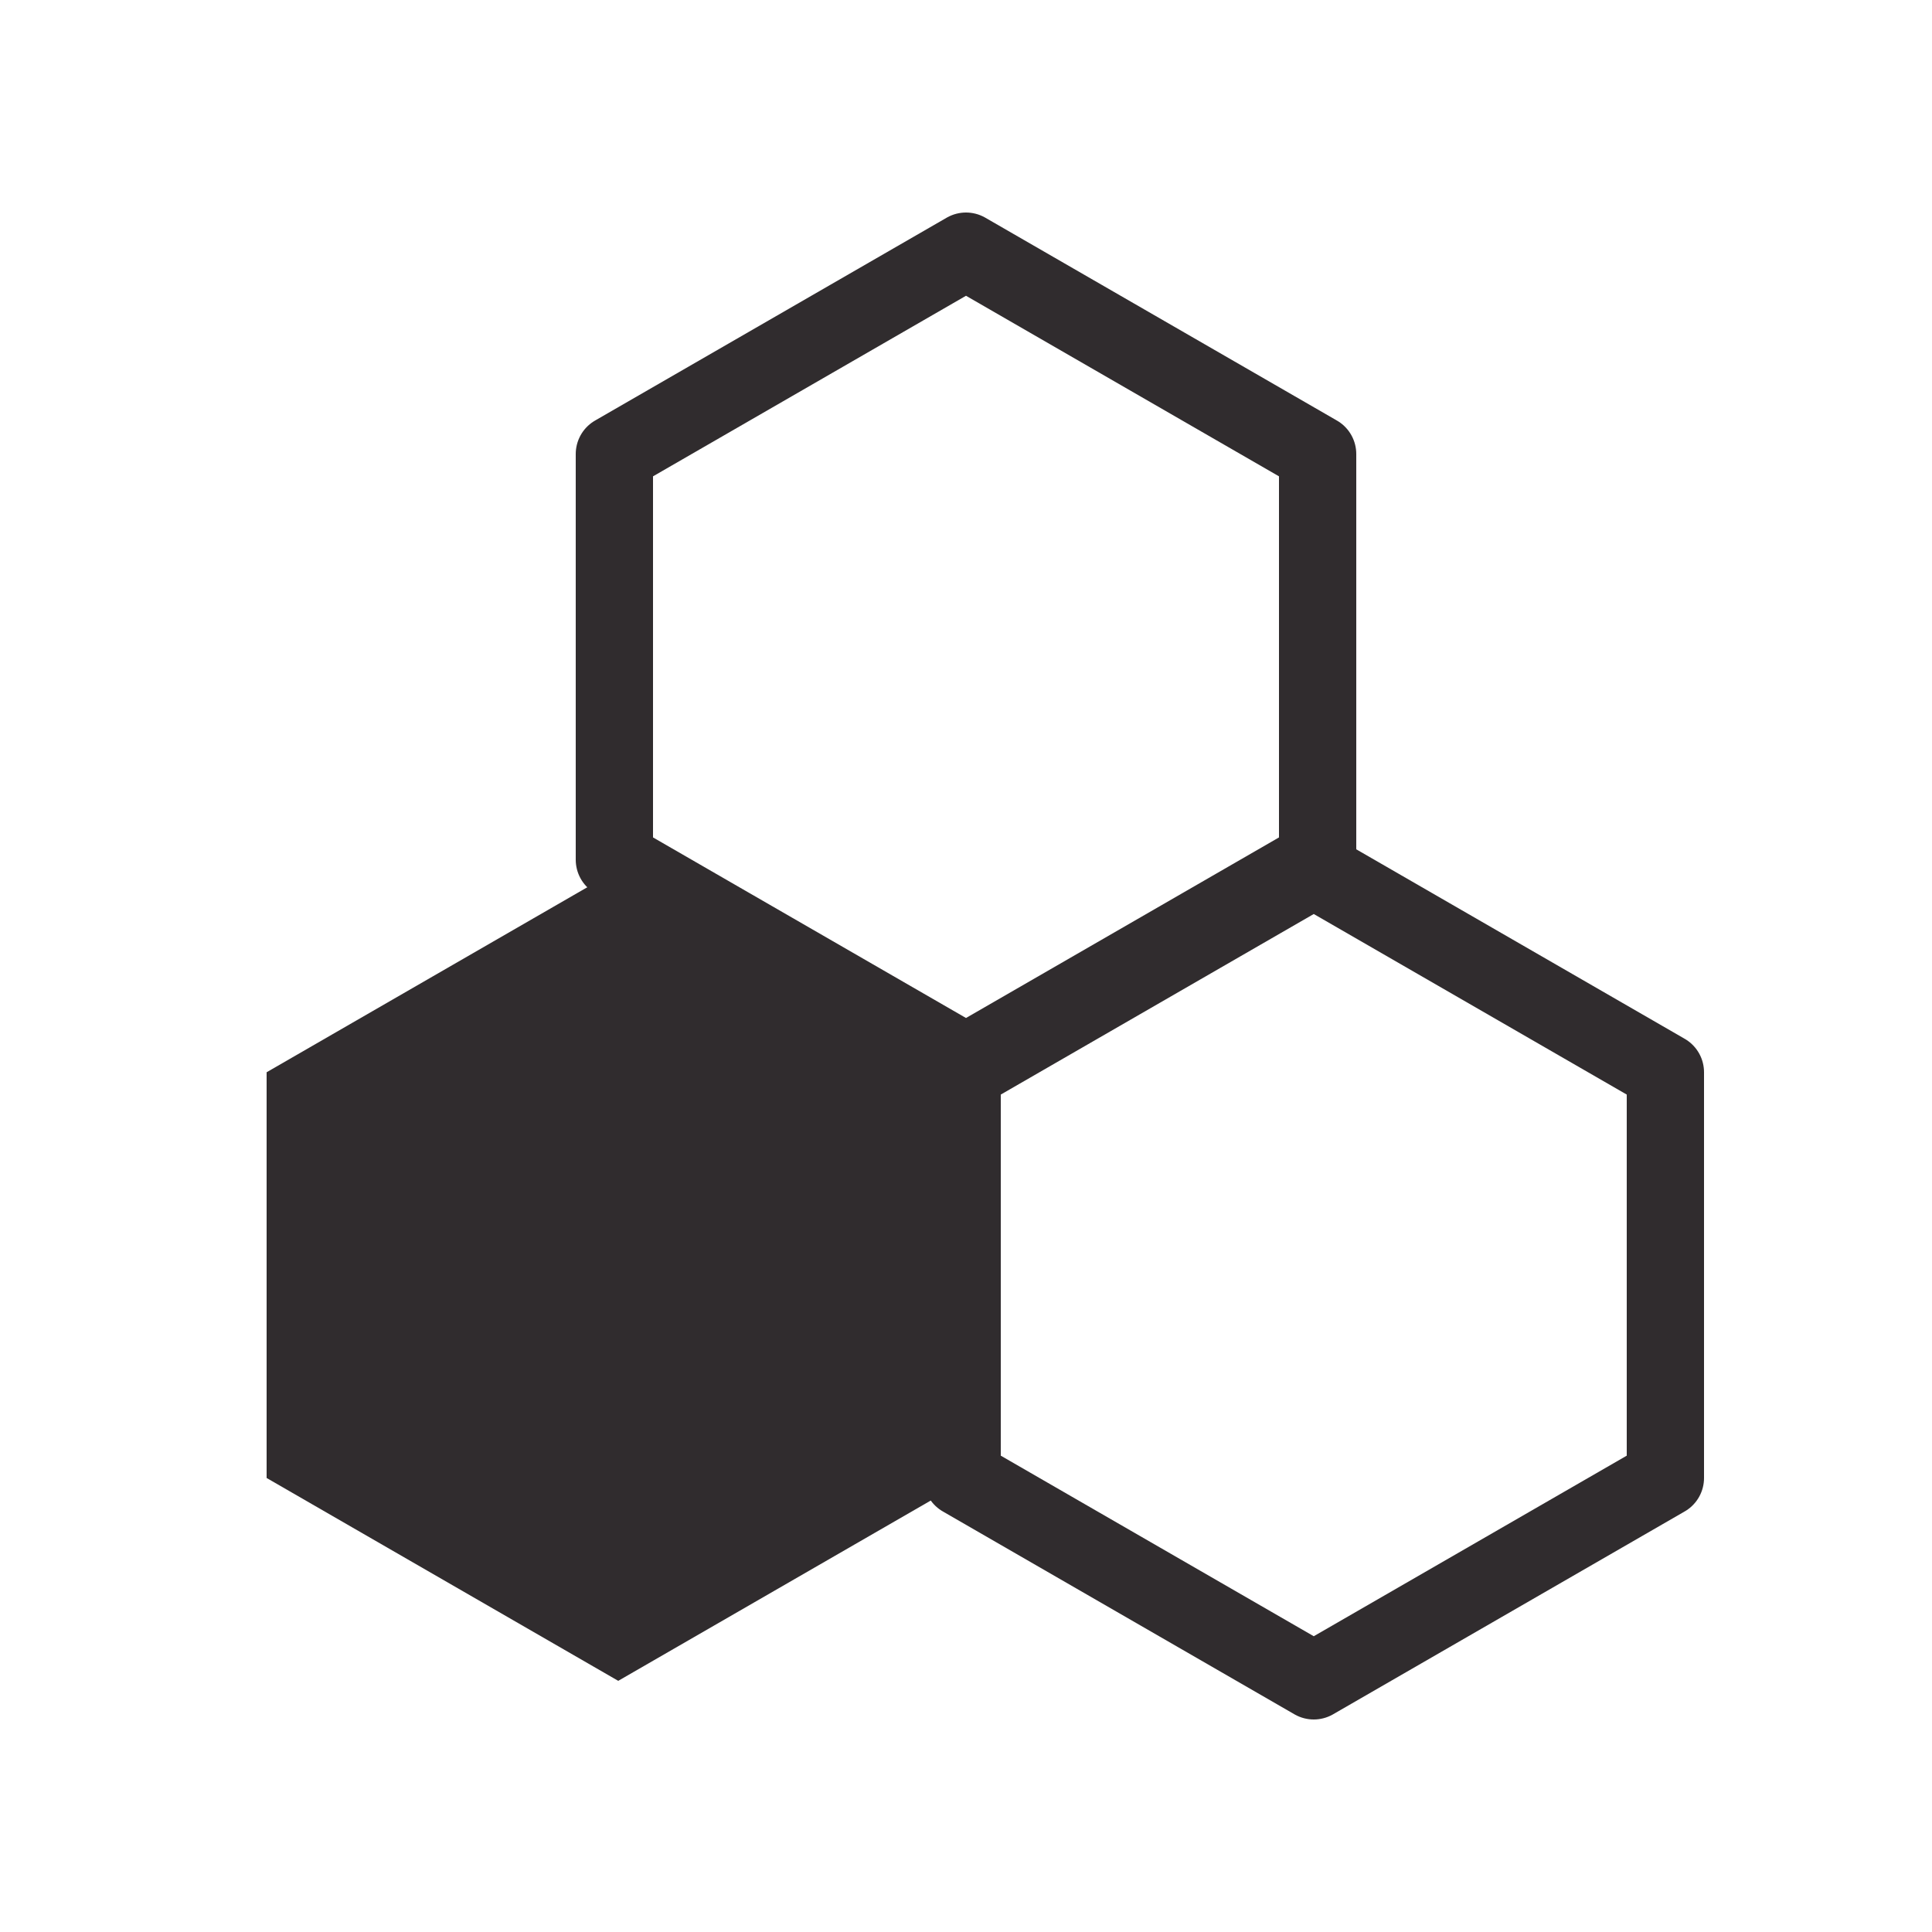
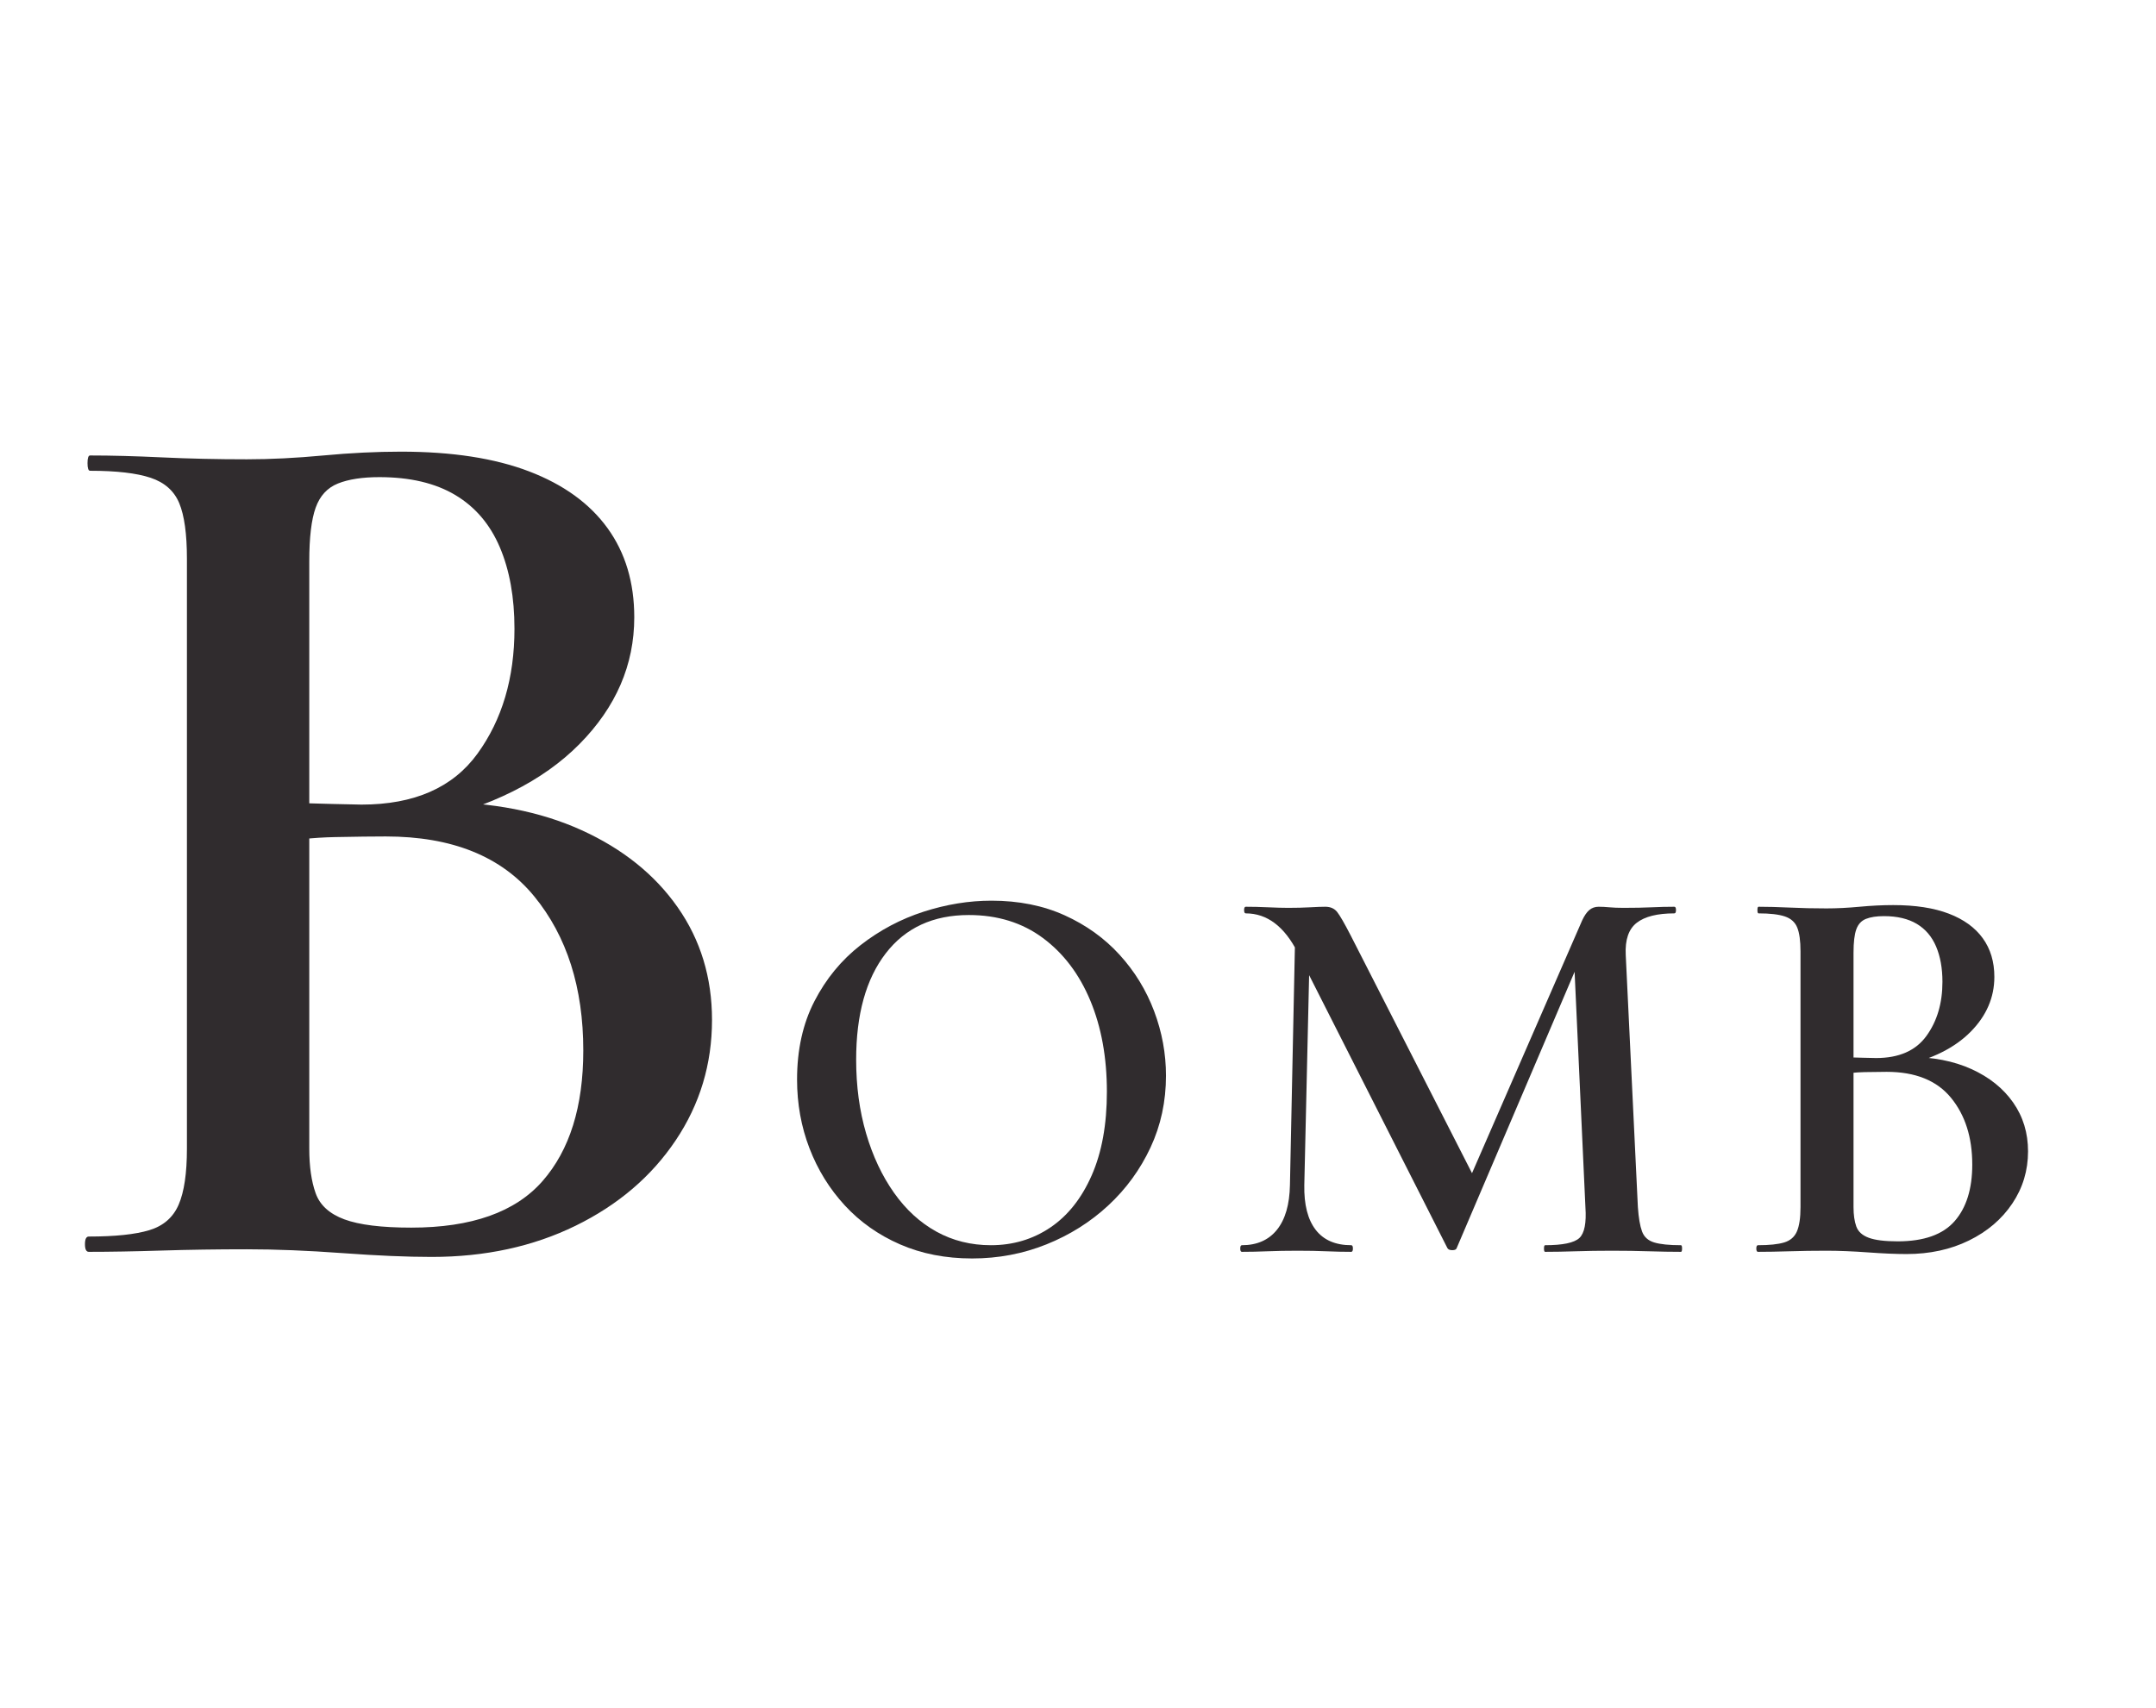
- <svg xmlns="http://www.w3.org/2000/svg" width="200" height="200" viewBox="0 0 200 200">
-   <path d="M64,90 L27.6,111 L27.6,153 L64,174 L100.4,153 L100.4,111 Z" fill="#302c2e" />
-   <path d="M136,90 L99.6,111 L99.6,153 L136,174 L172.4,153 L172.4,111 Z" fill="none" stroke="#302c2e" stroke-width="8" stroke-linejoin="round" />
-   <path d="M100,26 L63.6,47 L63.6,89 L100,110 L136.4,89 L136.4,47 Z" fill="none" stroke="#302c2e" stroke-width="8" stroke-linejoin="round" />
+ <svg xmlns="http://www.w3.org/2000/svg" width="101" height="80" viewBox="0 0 101.5 80">
+   <g transform="translate(1.66,58.75) scale(0.06,-0.06)">
+     <path d="M304 337 315 353Q380 353 428.5 331.0Q477 309 504.0 270.5Q531 232 531 182Q531 130 502.5 87.5Q474 45 424.0 20.5Q374 -4 311 -4Q282 -4 241.0 -1.0Q200 2 166 2Q131 2 99.0 1.0Q67 0 42 0Q39 0 39.0 6.0Q39 12 42 12Q73 12 89.5 17.0Q106 22 112.5 37.0Q119 52 119 81V544Q119 573 113.0 587.5Q107 602 90.5 607.5Q74 613 43 613Q41 613 41.0 619.0Q41 625 43 625Q68 625 99.5 623.5Q131 622 166 622Q194 622 226.0 625.0Q258 628 287 628Q347 628 387.5 612.5Q428 597 449.0 568.0Q470 539 470 498Q470 442 427.0 398.5Q384 355 304 337ZM270 608Q250 608 237.5 603.0Q225 598 220.0 584.0Q215 570 215 542V346L179 353Q212 352 233.0 351.5Q254 351 256 351Q318 351 347.0 391.0Q376 431 376 489Q376 526 364.5 553.0Q353 580 329.5 594.0Q306 608 270 608ZM295 19Q366 19 398.0 55.5Q430 92 430 158Q430 232 391.5 279.0Q353 326 275 326Q260 326 235.0 325.5Q210 325 183 320L215 332V81Q215 60 220.0 46.0Q225 32 242.5 25.5Q260 19 295 19Z" fill="#302C2E" />
+   </g>
+   <g transform="translate(36.25,58.75) scale(0.026,-0.026)">
+     <path d="M366 -12Q294 -12 235.5 13.5Q177 39 135.5 84.0Q94 129 71.5 187.5Q49 246 49 312Q49 393 80.5 454.0Q112 515 164.0 555.5Q216 596 278.0 616.0Q340 636 401 636Q475 636 533.5 609.5Q592 583 633.0 538.0Q674 493 695.5 436.0Q717 379 717 319Q717 249 689.0 189.0Q661 129 612.5 84.0Q564 39 500.5 13.5Q437 -12 366 -12ZM400 12Q460 12 507.5 44.0Q555 76 582.5 138.5Q610 201 610 290Q610 383 580.0 455.0Q550 527 494.0 568.5Q438 610 360 610Q263 610 209.5 540.5Q156 471 156 348Q156 276 174.0 214.5Q192 153 224.5 107.0Q257 61 301.5 36.5Q346 12 400 12Z" fill="#302C2E" />
+   </g>
+   <g transform="translate(57.66,58.75) scale(0.026,-0.026)">
+     <path d="M118 121 128 602 155 600 144 121Q143 68 164.5 40.0Q186 12 229 12Q232 12 232.0 6.0Q232 0 229 0Q207 0 184.0 1.0Q161 2 132 2Q102 2 77.5 1.0Q53 0 31 0Q28 0 28.0 6.0Q28 12 31 12Q72 12 94.5 40.0Q117 68 118 121ZM826 12Q828 12 828.0 6.0Q828 0 826 0Q800 0 768.0 1.0Q736 2 701 2Q666 2 635.5 1.0Q605 0 580 0Q578 0 578.0 6.0Q578 12 580 12Q628 12 642.0 25.0Q656 38 653 81L632 538L676 607L420 7Q419 3 412.0 3.0Q405 3 403 7L132 542Q96 613 38 613Q35 613 35.0 619.0Q35 625 38 625Q57 625 78.5 624.0Q100 623 115 623Q137 623 154.5 624.0Q172 625 182 625Q196 625 203.5 615.5Q211 606 228 573L453 132L410 56L647 600Q653 613 660.0 619.0Q667 625 677 625Q686 625 696.5 624.0Q707 623 722 623Q752 623 773.0 624.0Q794 625 814 625Q817 625 817.0 619.0Q817 613 814 613Q768 613 746.0 596.0Q724 579 726 538L748 81Q750 52 755.5 37.0Q761 22 777.5 17.0Q794 12 826 12Z" fill="#302C2E" />
+   </g>
+   <g transform="translate(81.67,58.75) scale(0.026,-0.026)">
+     <path d="M304 337 315 353Q380 353 428.5 331.0Q477 309 504.0 270.5Q531 232 531 182Q531 130 502.5 87.5Q474 45 424.0 20.5Q374 -4 311 -4Q282 -4 241.0 -1.0Q200 2 166 2Q131 2 99.0 1.0Q67 0 42 0Q39 0 39.0 6.0Q39 12 42 12Q73 12 89.5 17.0Q106 22 112.5 37.0Q119 52 119 81V544Q119 573 113.0 587.5Q107 602 90.5 607.5Q74 613 43 613Q41 613 41.0 619.0Q41 625 43 625Q68 625 99.5 623.5Q131 622 166 622Q194 622 226.0 625.0Q258 628 287 628Q347 628 387.5 612.5Q428 597 449.0 568.0Q470 539 470 498Q470 442 427.0 398.5Q384 355 304 337ZM270 608Q250 608 237.5 603.0Q225 598 220.0 584.0Q215 570 215 542V346L179 353Q212 352 233.0 351.5Q254 351 256 351Q318 351 347.0 391.0Q376 431 376 489Q376 526 364.5 553.0Q353 580 329.5 594.0Q306 608 270 608ZM295 19Q366 19 398.0 55.5Q430 92 430 158Q430 232 391.5 279.0Q353 326 275 326Q260 326 235.0 325.5Q210 325 183 320L215 332V81Q215 60 220.0 46.0Q225 32 242.5 25.5Q260 19 295 19Z" fill="#302C2E" />
+   </g>
</svg>
